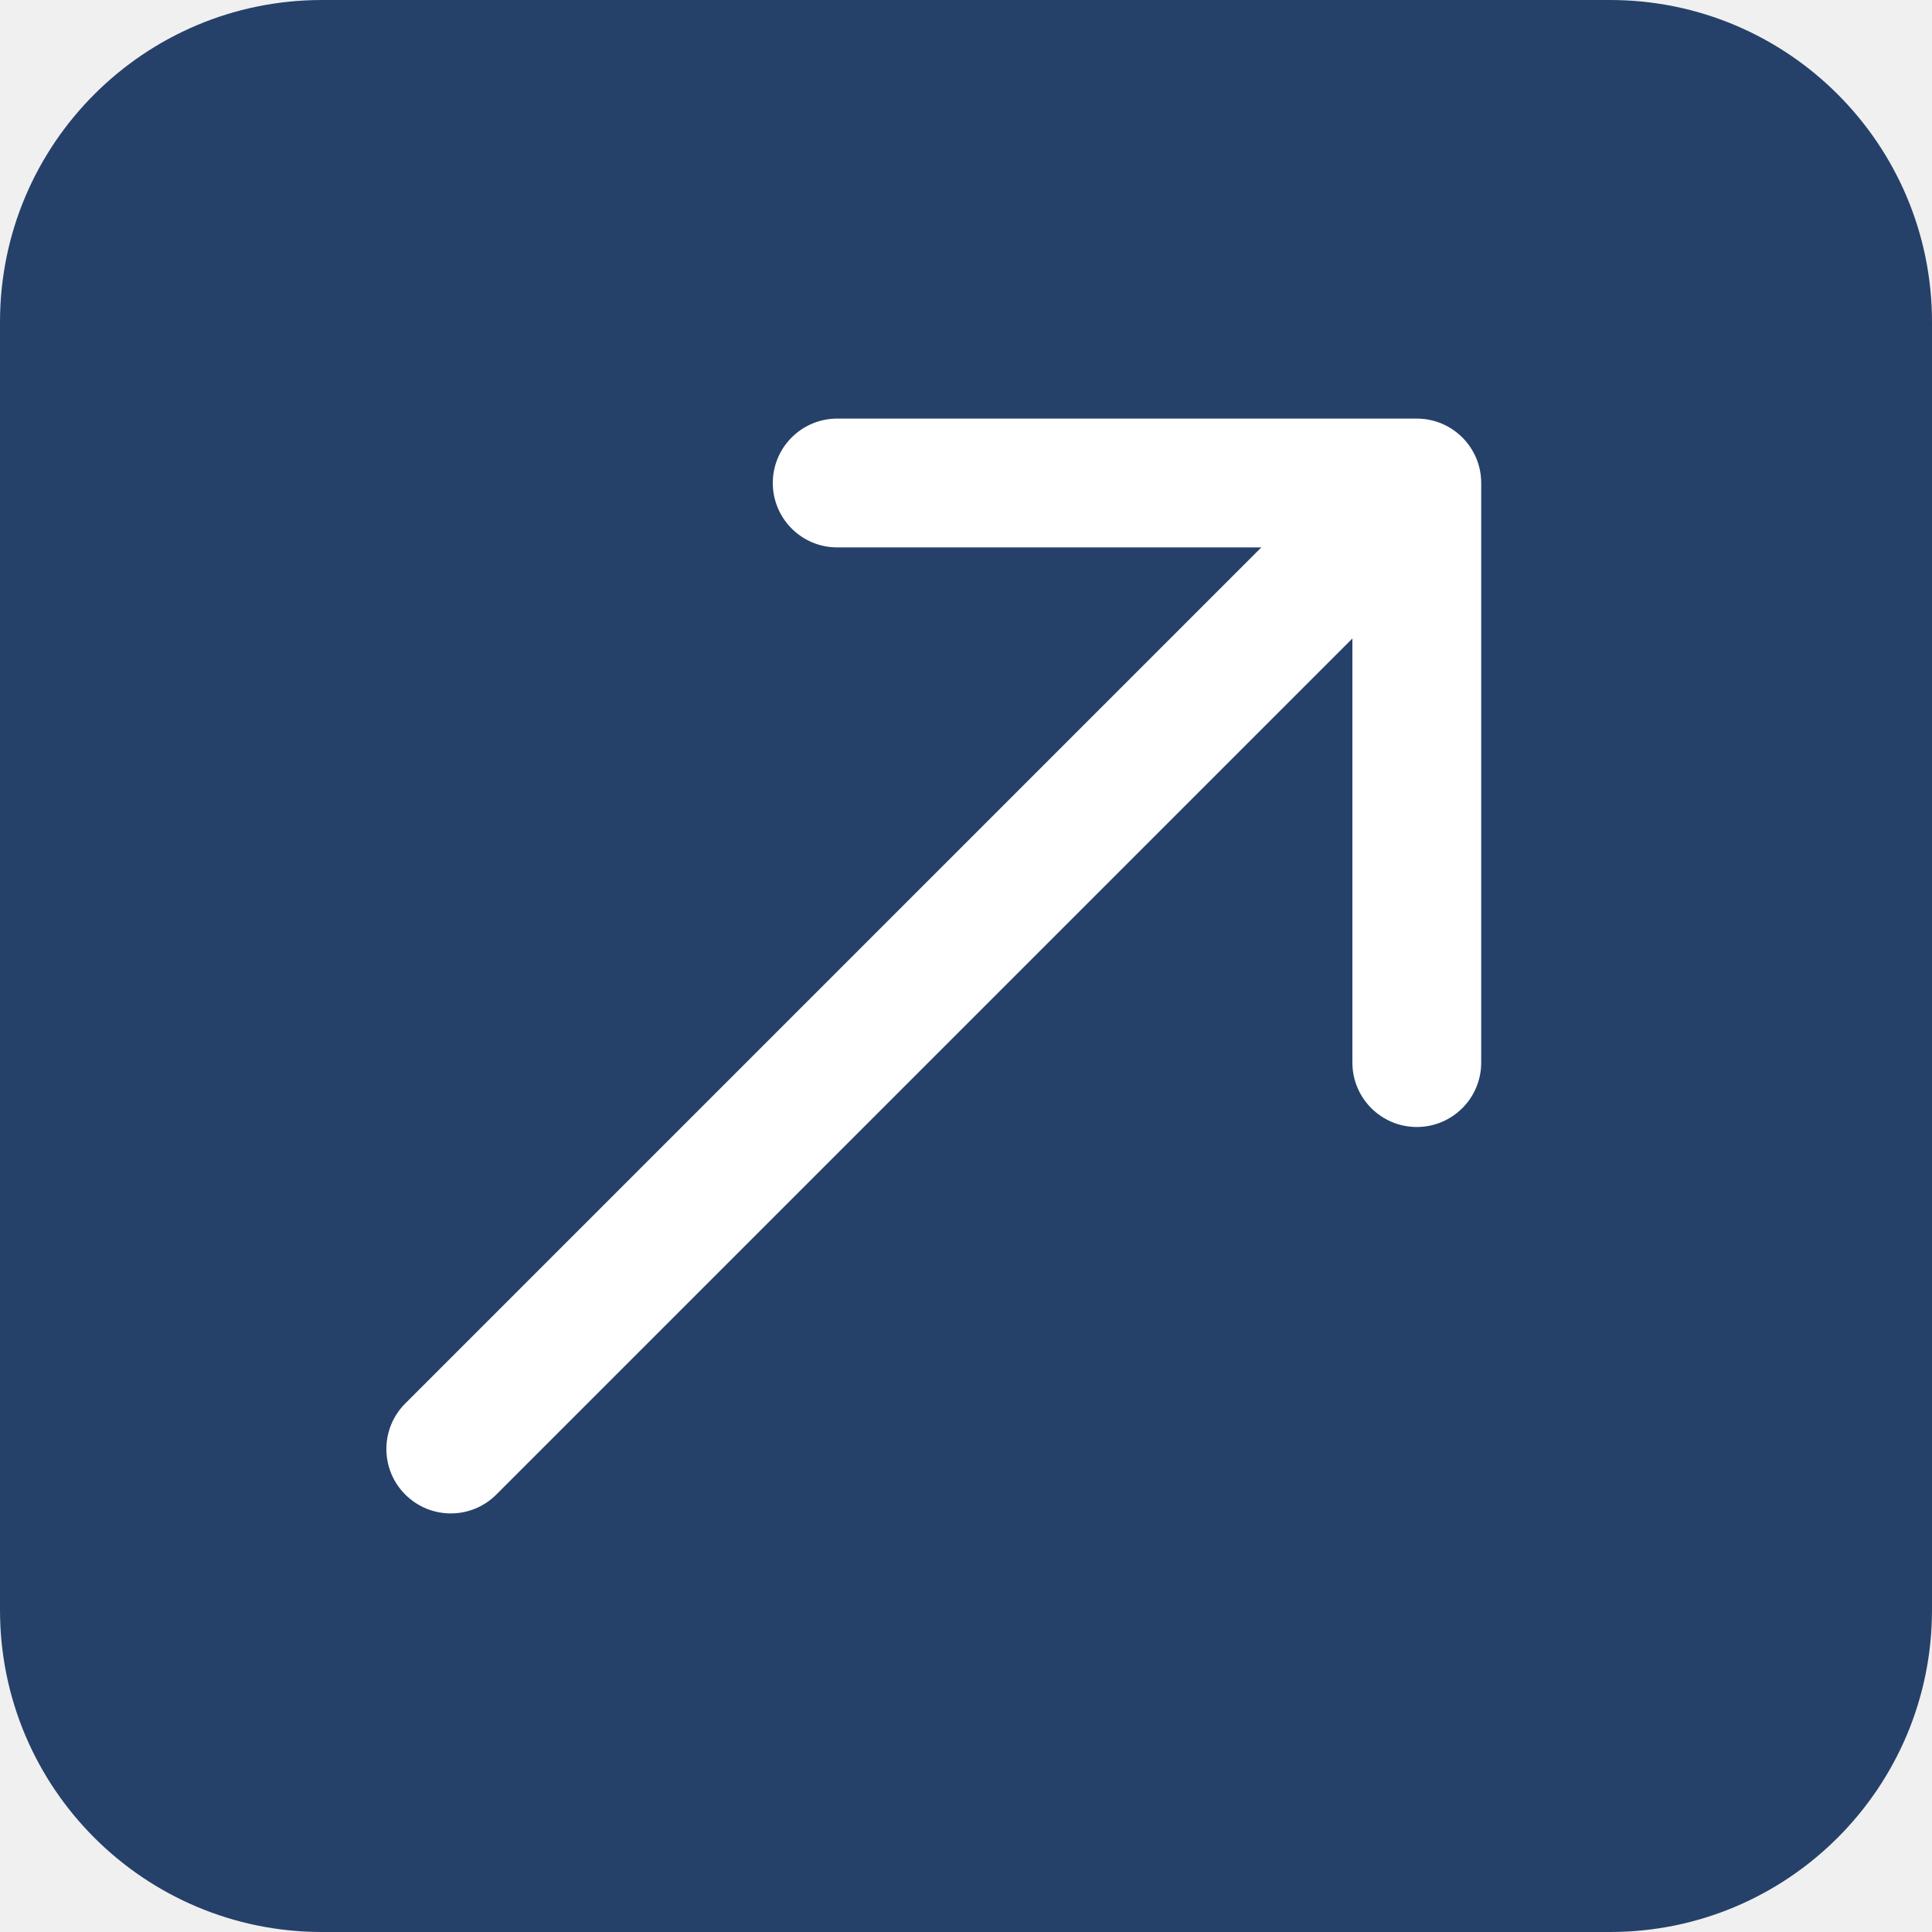
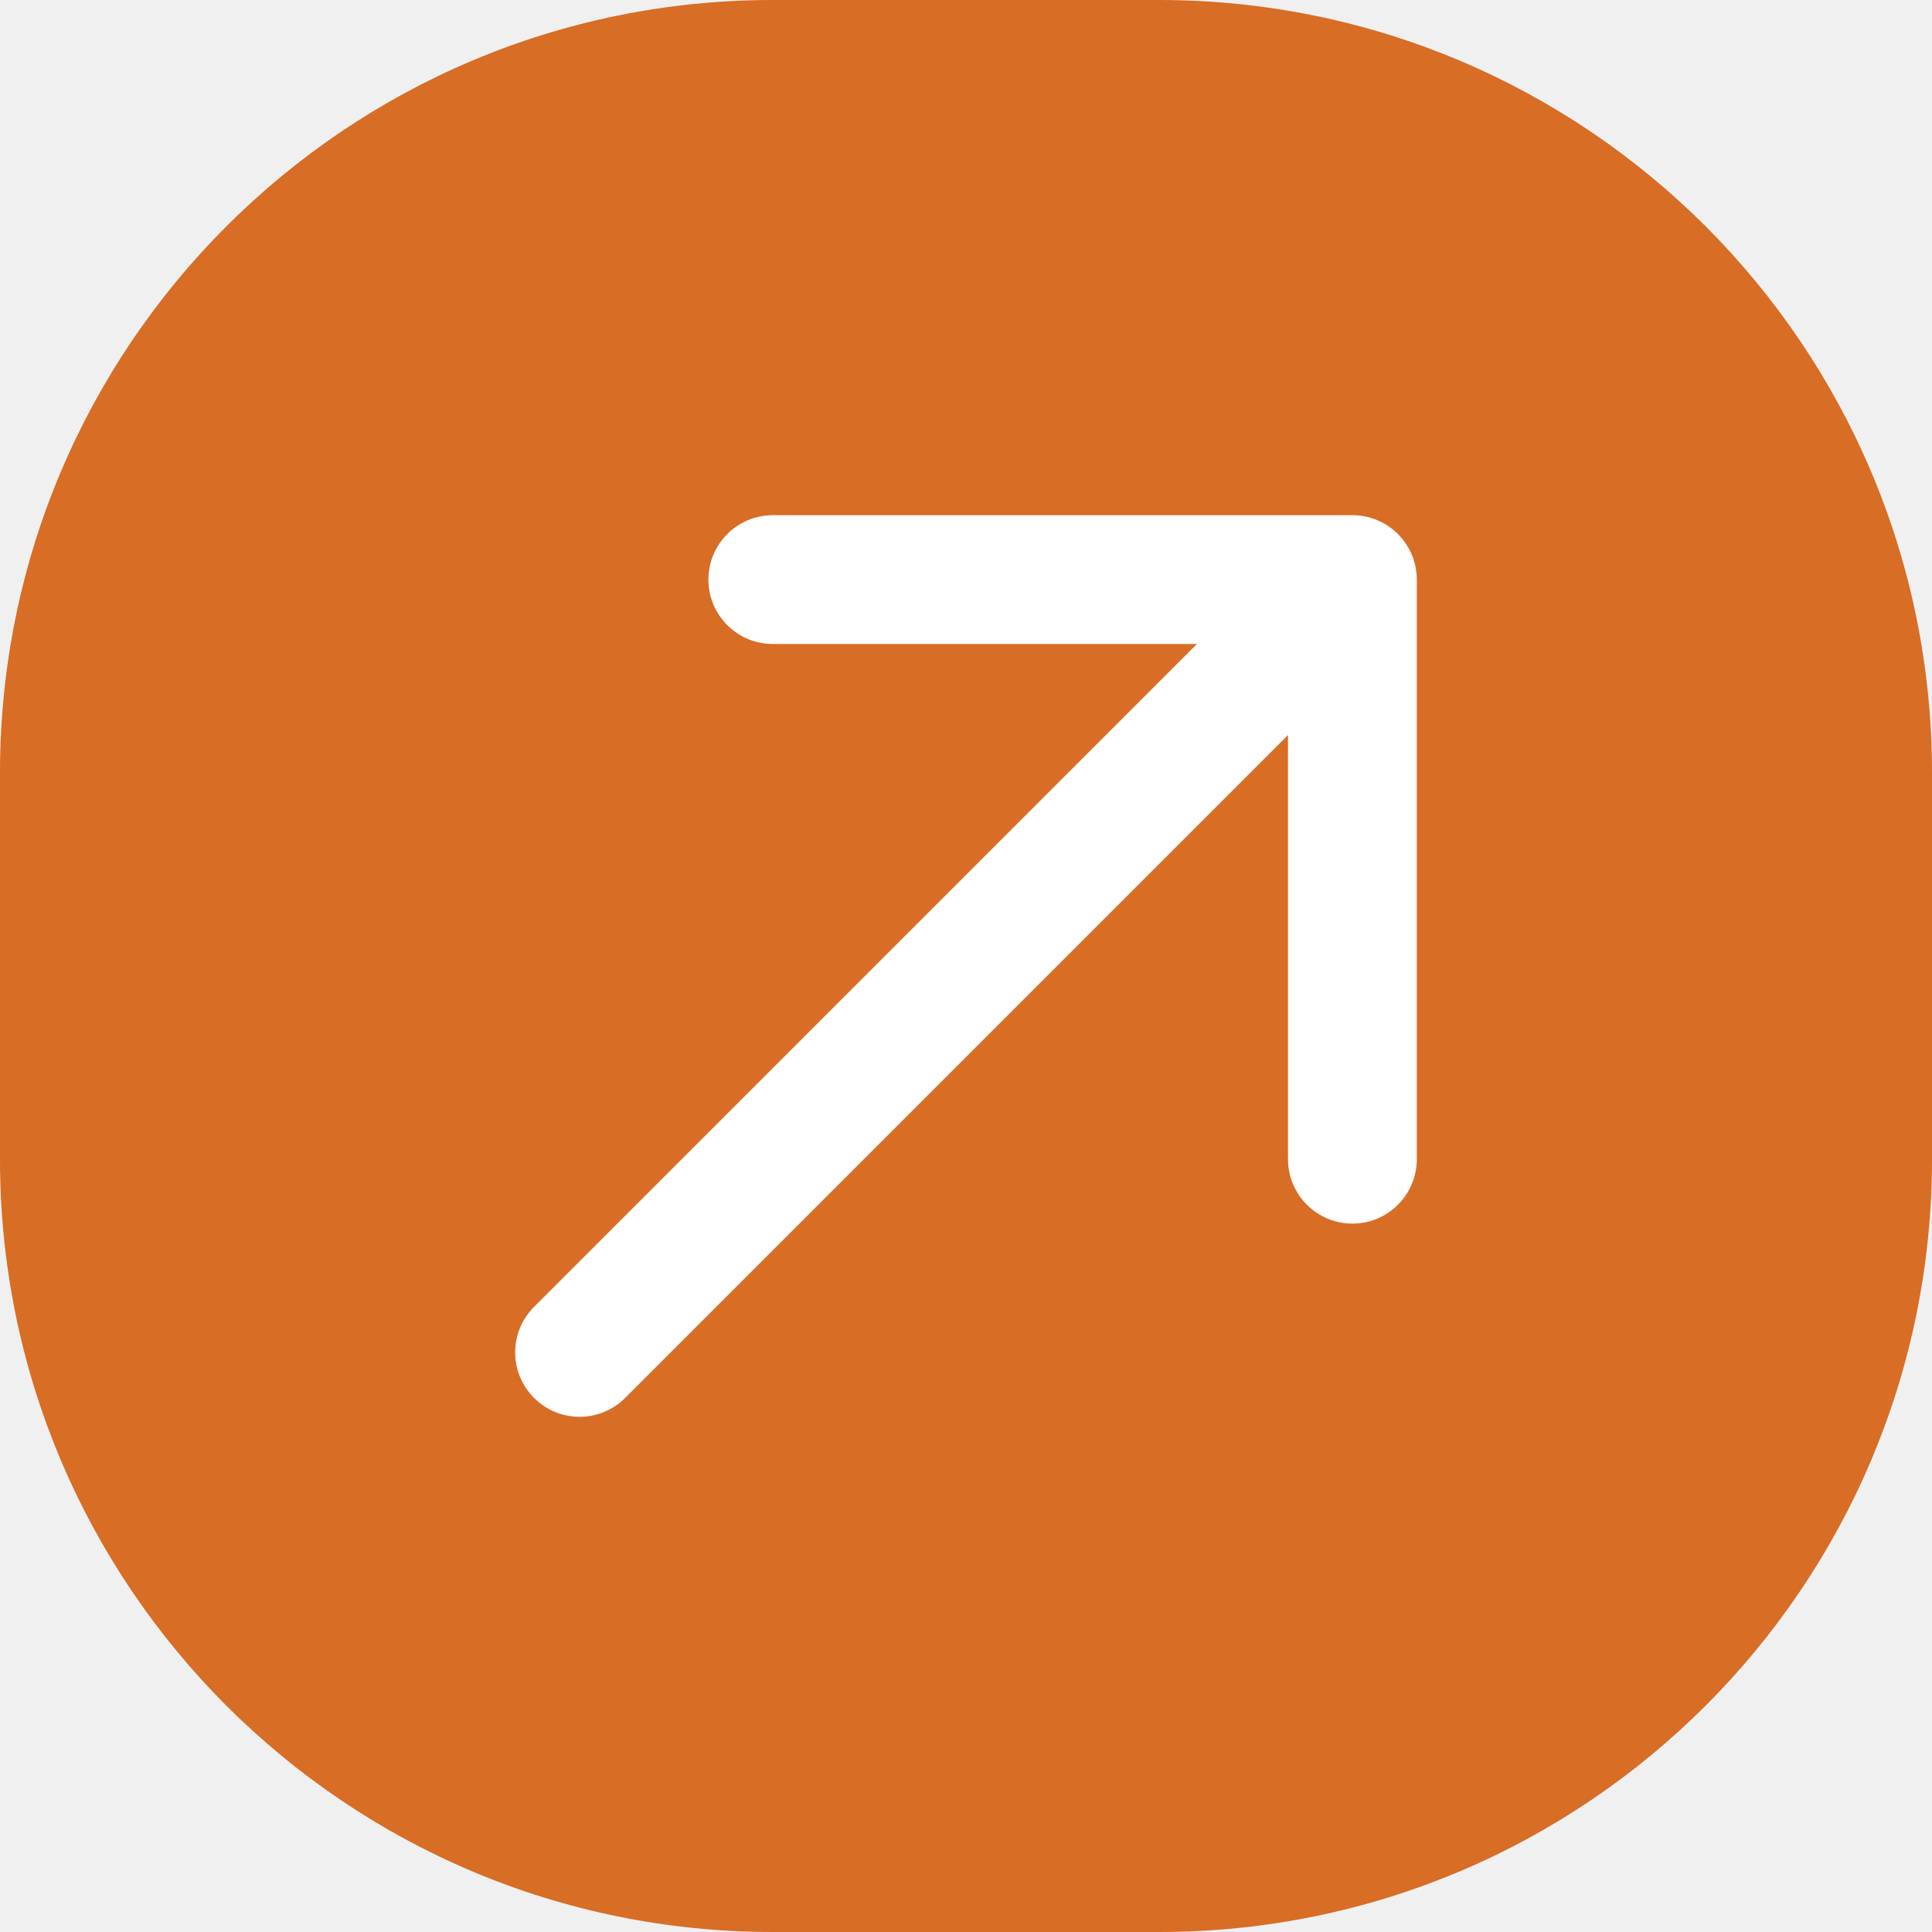
<svg xmlns="http://www.w3.org/2000/svg" width="30" height="30" viewBox="0 0 30 30" fill="none">
-   <rect width="30" height="30" rx="5" fill="#264169" />
-   <path d="M6.293 21.793C5.902 22.183 5.902 22.817 6.293 23.207C6.683 23.598 7.317 23.598 7.707 23.207L6.293 21.793ZM23 7.5C23 6.948 22.552 6.5 22 6.5L13 6.5C12.448 6.5 12 6.948 12 7.5C12 8.052 12.448 8.5 13 8.5L21 8.5L21 16.5C21 17.052 21.448 17.5 22 17.5C22.552 17.5 23 17.052 23 16.5L23 7.5ZM7.707 23.207L22.707 8.207L21.293 6.793L6.293 21.793L7.707 23.207Z" fill="white" />
+   <rect width="30" height="30" rx="12" fill="#D86D25" />
+   <path d="M8.293 20.293C7.902 20.683 7.902 21.317 8.293 21.707C8.683 22.098 9.317 22.098 9.707 21.707L8.293 20.293ZM22 9C22 8.448 21.552 8 21 8L12 8C11.448 8 11 8.448 11 9C11 9.552 11.448 10 12 10H20V18C20 18.552 20.448 19 21 19C21.552 19 22 18.552 22 18L22 9ZM9 21L9.707 21.707L21.707 9.707L21 9L20.293 8.293L8.293 20.293L9 21Z" fill="white" />
</svg>
